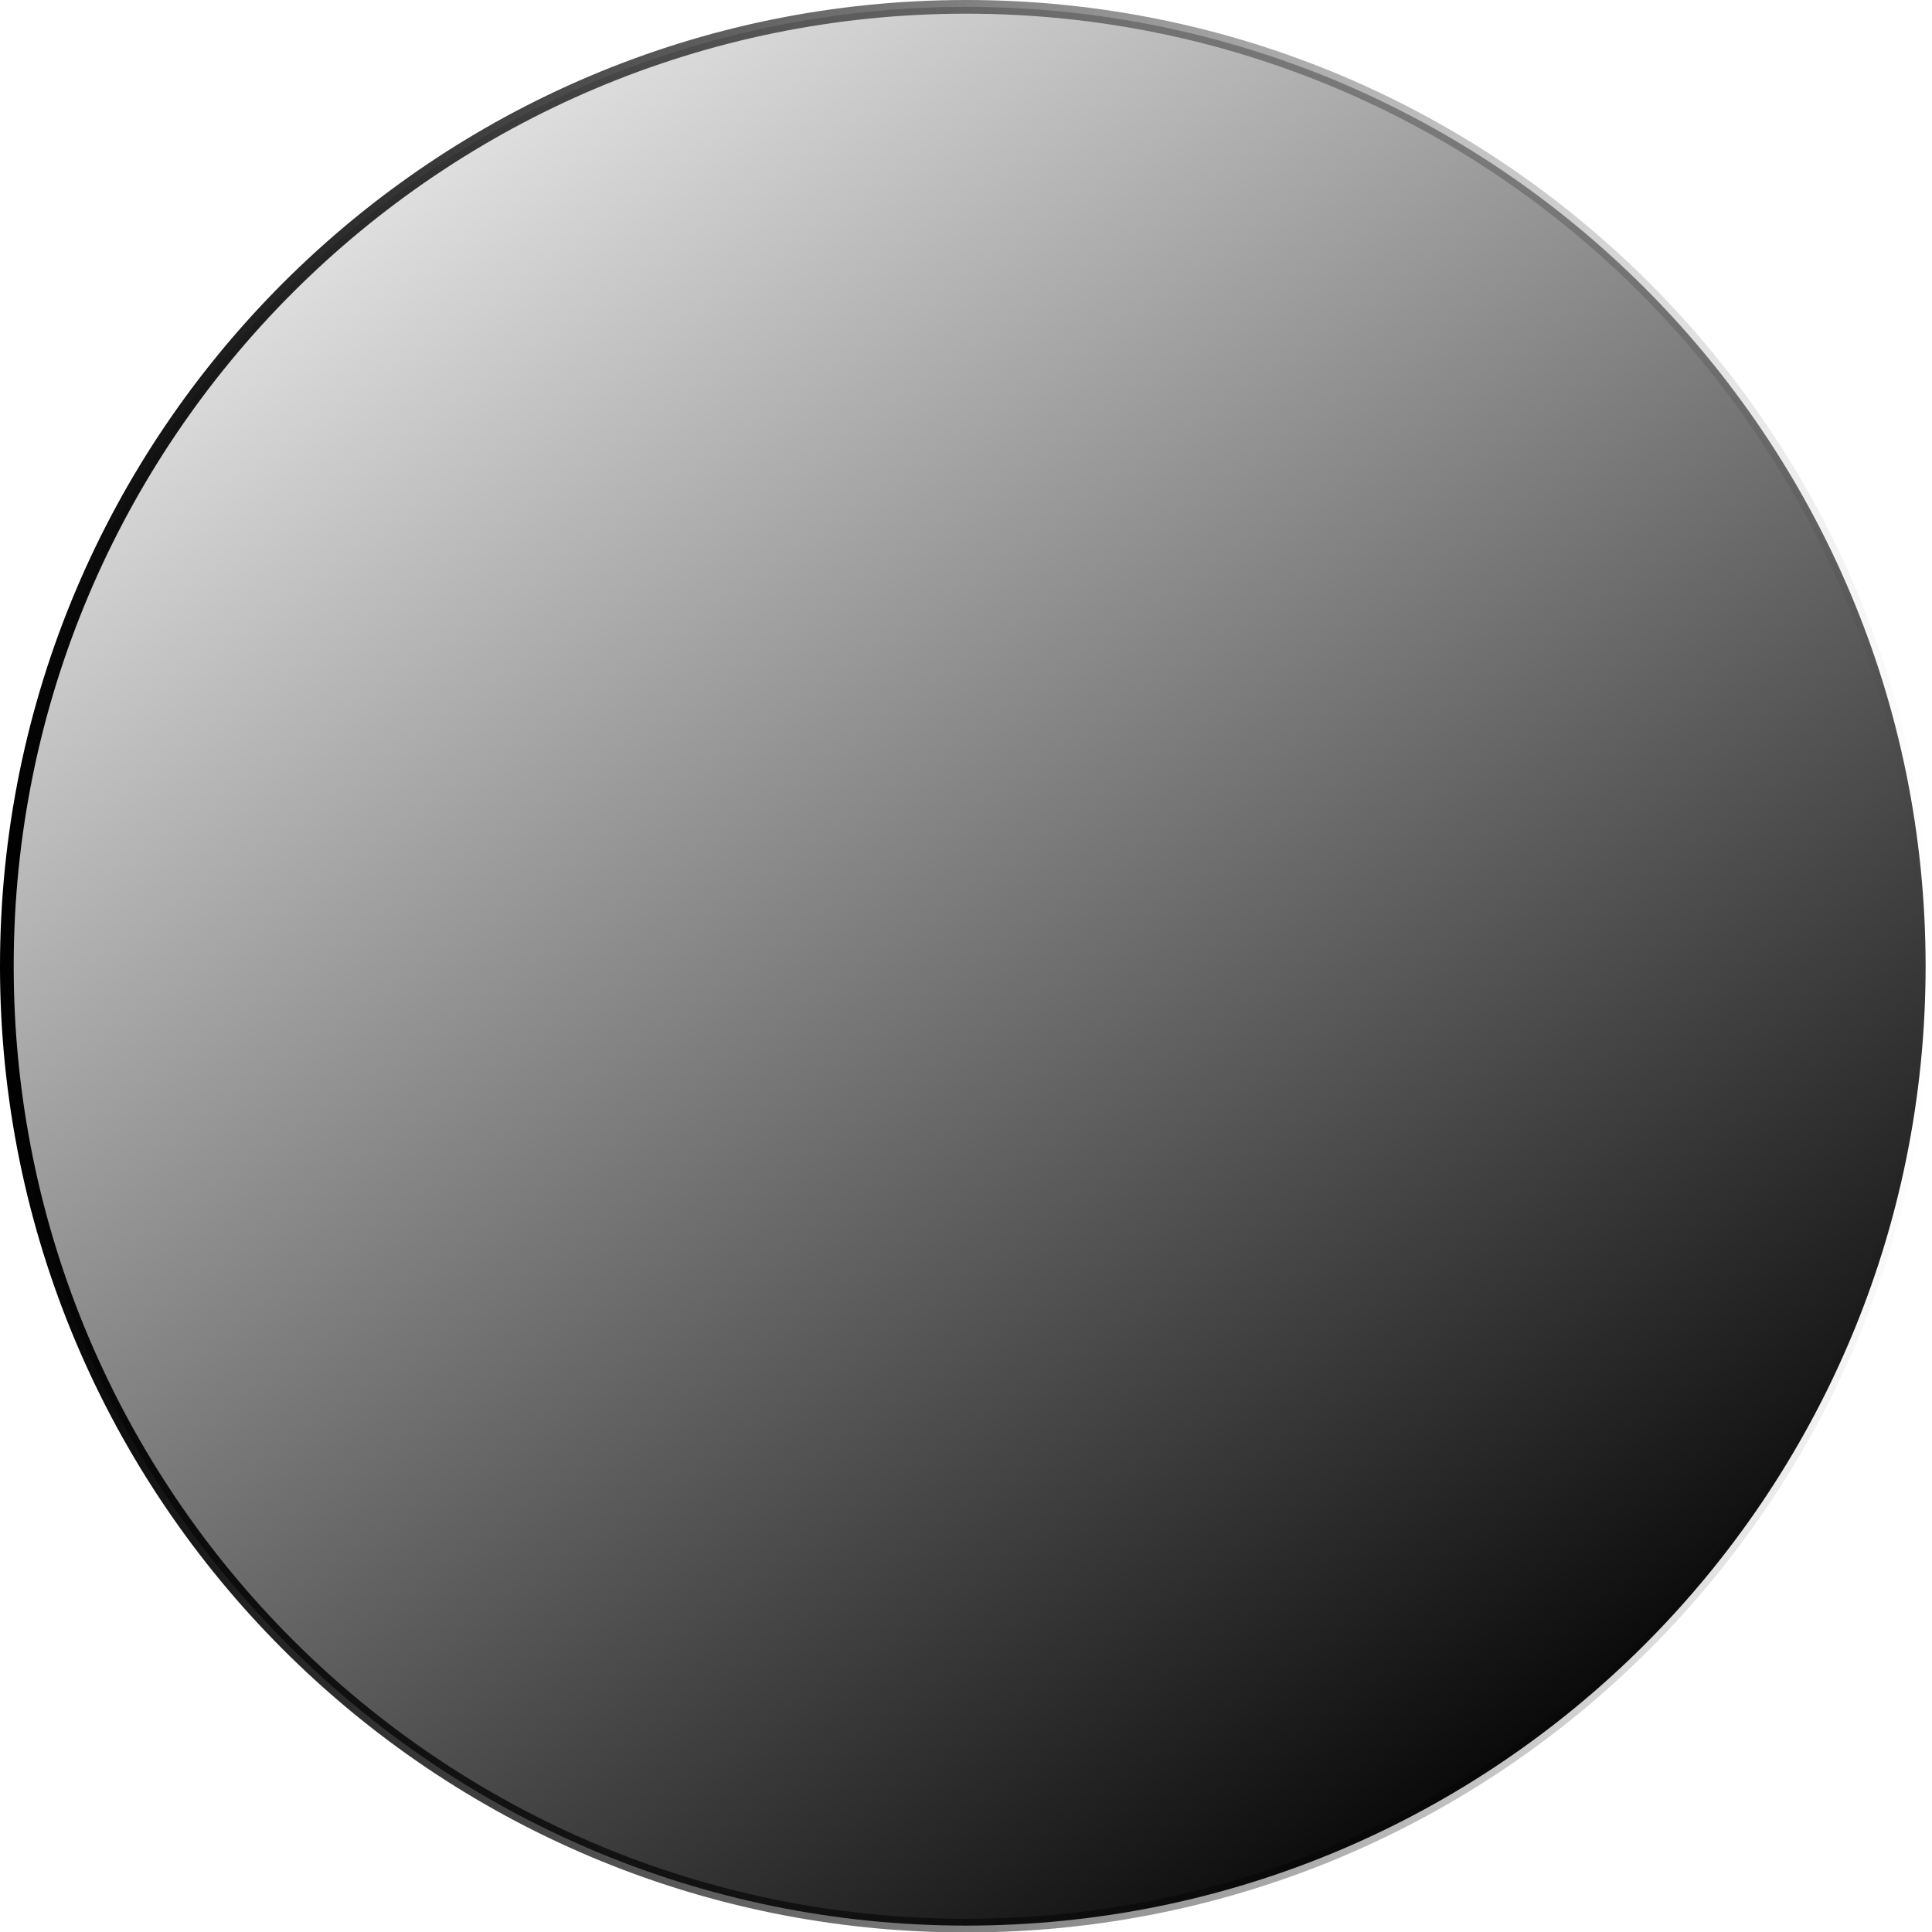
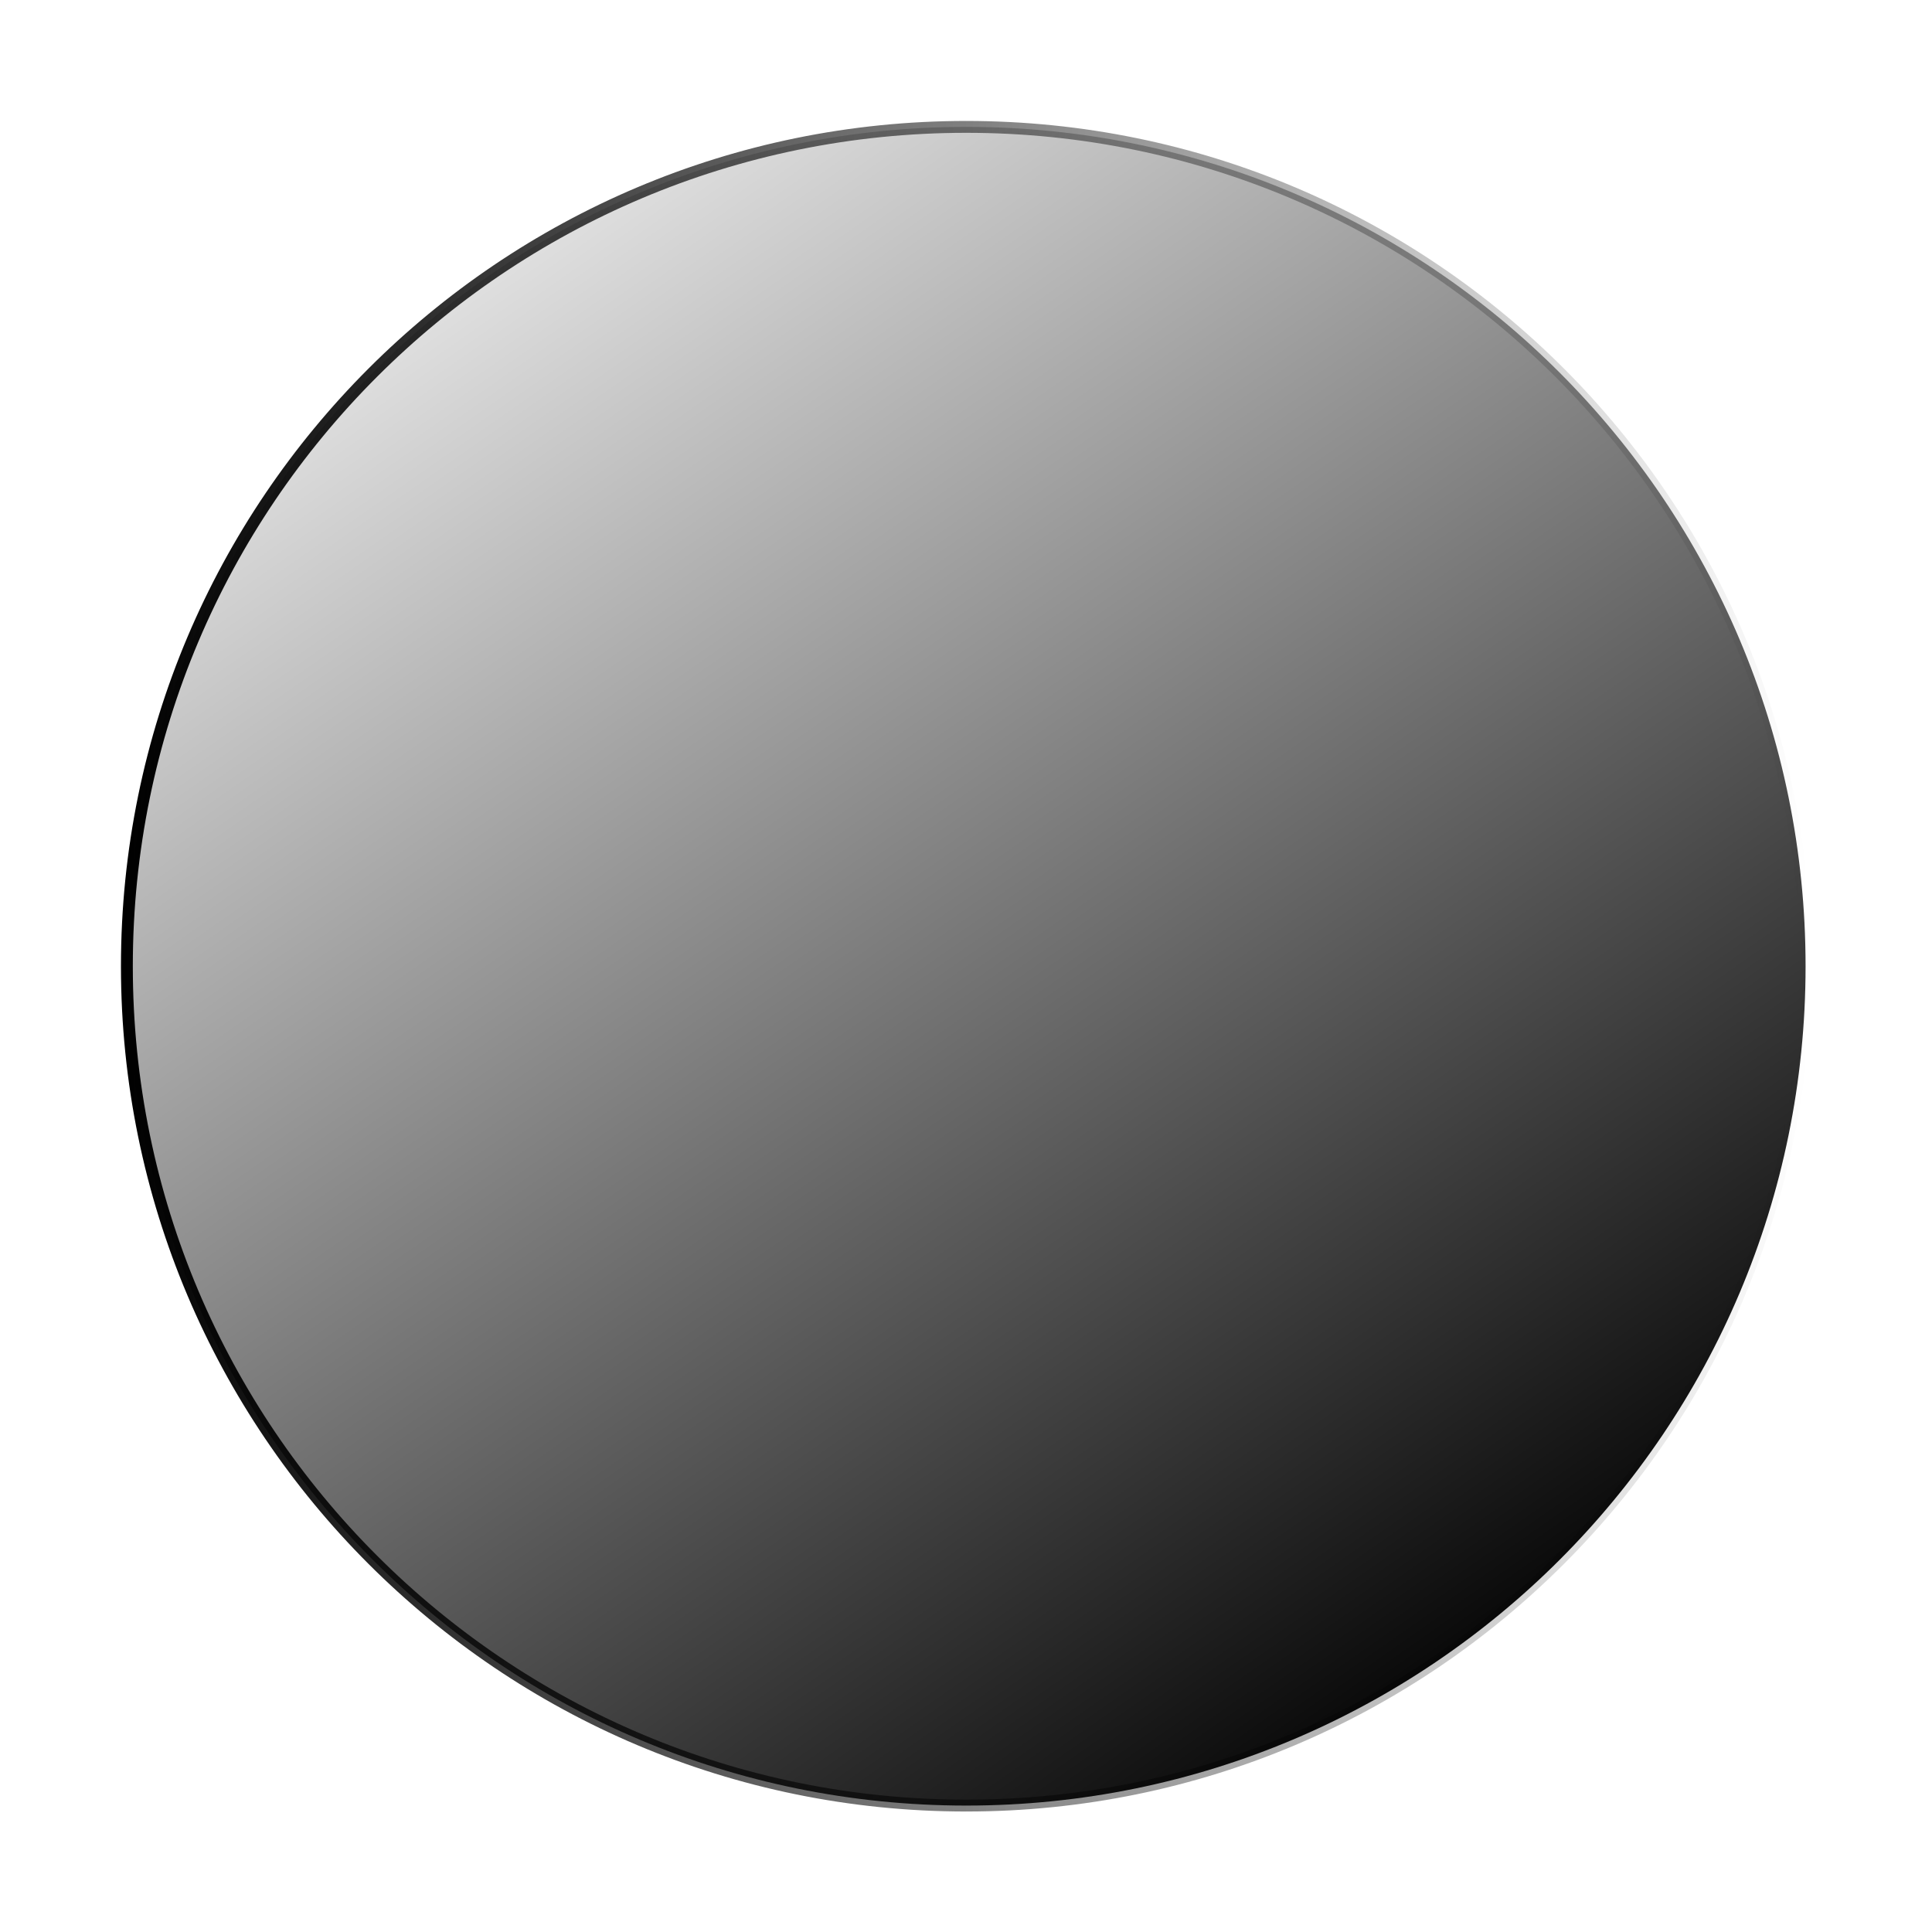
- <svg xmlns="http://www.w3.org/2000/svg" xmlns:ns1="http://www.openswatchbook.org/uri/2009/osb" xmlns:xlink="http://www.w3.org/1999/xlink" id="svg8" version="1.1" viewBox="0 0 4.233 4.233" height="16" width="16">
+ <svg xmlns="http://www.w3.org/2000/svg" xmlns:ns1="http://www.openswatchbook.org/uri/2009/osb" xmlns:xlink="http://www.w3.org/1999/xlink" width="16" height="16" viewBox="0 0 4.233 4.233" version="1.1" id="svg8">
  <defs id="defs2">
-     <linearGradient ns1:paint="gradient" id="linearGradient859">
-       <stop id="stop855" offset="0" style="stop-color:#000000;stop-opacity:1;" />
-       <stop id="stop857" offset="1" style="stop-color:#000000;stop-opacity:0;" />
+     <linearGradient id="linearGradient859" ns1:paint="gradient">
+       <stop style="stop-color:#000000;stop-opacity:1;" offset="0" id="stop855" />
+       <stop style="stop-color:#000000;stop-opacity:0;" offset="1" id="stop857" />
    </linearGradient>
-     <linearGradient ns1:paint="solid" id="linearGradient851">
-       <stop id="stop849" offset="0" style="stop-color:#000000;stop-opacity:1;" />
+     <linearGradient id="linearGradient851" ns1:paint="solid">
+       <stop style="stop-color:#000000;stop-opacity:1;" offset="0" id="stop849" />
    </linearGradient>
-     <linearGradient ns1:paint="gradient" id="linearGradient843">
-       <stop id="stop839" offset="0" style="stop-color:#000001;stop-opacity:1;" />
-       <stop id="stop841" offset="1" style="stop-color:#0000ff;stop-opacity:0;" />
+     <linearGradient id="linearGradient843" ns1:paint="gradient">
+       <stop style="stop-color:#000001;stop-opacity:1;" offset="0" id="stop839" />
+       <stop style="stop-color:#0000ff;stop-opacity:0;" offset="1" id="stop841" />
    </linearGradient>
-     <linearGradient y2="80.887" x2="61.988" y1="156.482" x1="114.905" gradientUnits="userSpaceOnUse" id="linearGradient847" xlink:href="#linearGradient859" gradientTransform="matrix(0.05451717,0,0,0.05451717,-3.199731,-4.271253)" />
-     <linearGradient y2="117.173" x2="136.204" y1="117.173" x1="58.832" gradientUnits="userSpaceOnUse" id="linearGradient863" xlink:href="#linearGradient859" gradientTransform="matrix(0.05451717,0,0,0.05451717,-3.199731,-4.271253)" />
+     <linearGradient gradientTransform="matrix(0.04770252,0,0,0.04770253,-2.535181,-3.472764)" xlink:href="#linearGradient859" id="linearGradient847" gradientUnits="userSpaceOnUse" x1="114.905" y1="156.482" x2="61.988" y2="80.887" />
+     <linearGradient gradientTransform="matrix(0.04770252,0,0,0.04770253,-2.535181,-3.472764)" xlink:href="#linearGradient859" id="linearGradient863" gradientUnits="userSpaceOnUse" x1="58.832" y1="117.173" x2="136.204" y2="117.173" />
  </defs>
  <g id="layer1">
-     <ellipse ry="2.102" rx="2.102" cy="2.117" cx="2.117" id="path14" style="fill:url(#linearGradient847);fill-opacity:1.0;stroke:url(#linearGradient863);stroke-width:0.03;stroke-miterlimit:4;stroke-dasharray:none;stroke-opacity:1" />
+     <ellipse style="fill:url(#linearGradient847);fill-opacity:1;stroke:url(#linearGradient863);stroke-width:0.026;stroke-miterlimit:4;stroke-dasharray:none;stroke-opacity:1" id="path14" cx="2.117" cy="2.117" rx="1.839" ry="1.839" />
  </g>
</svg>
